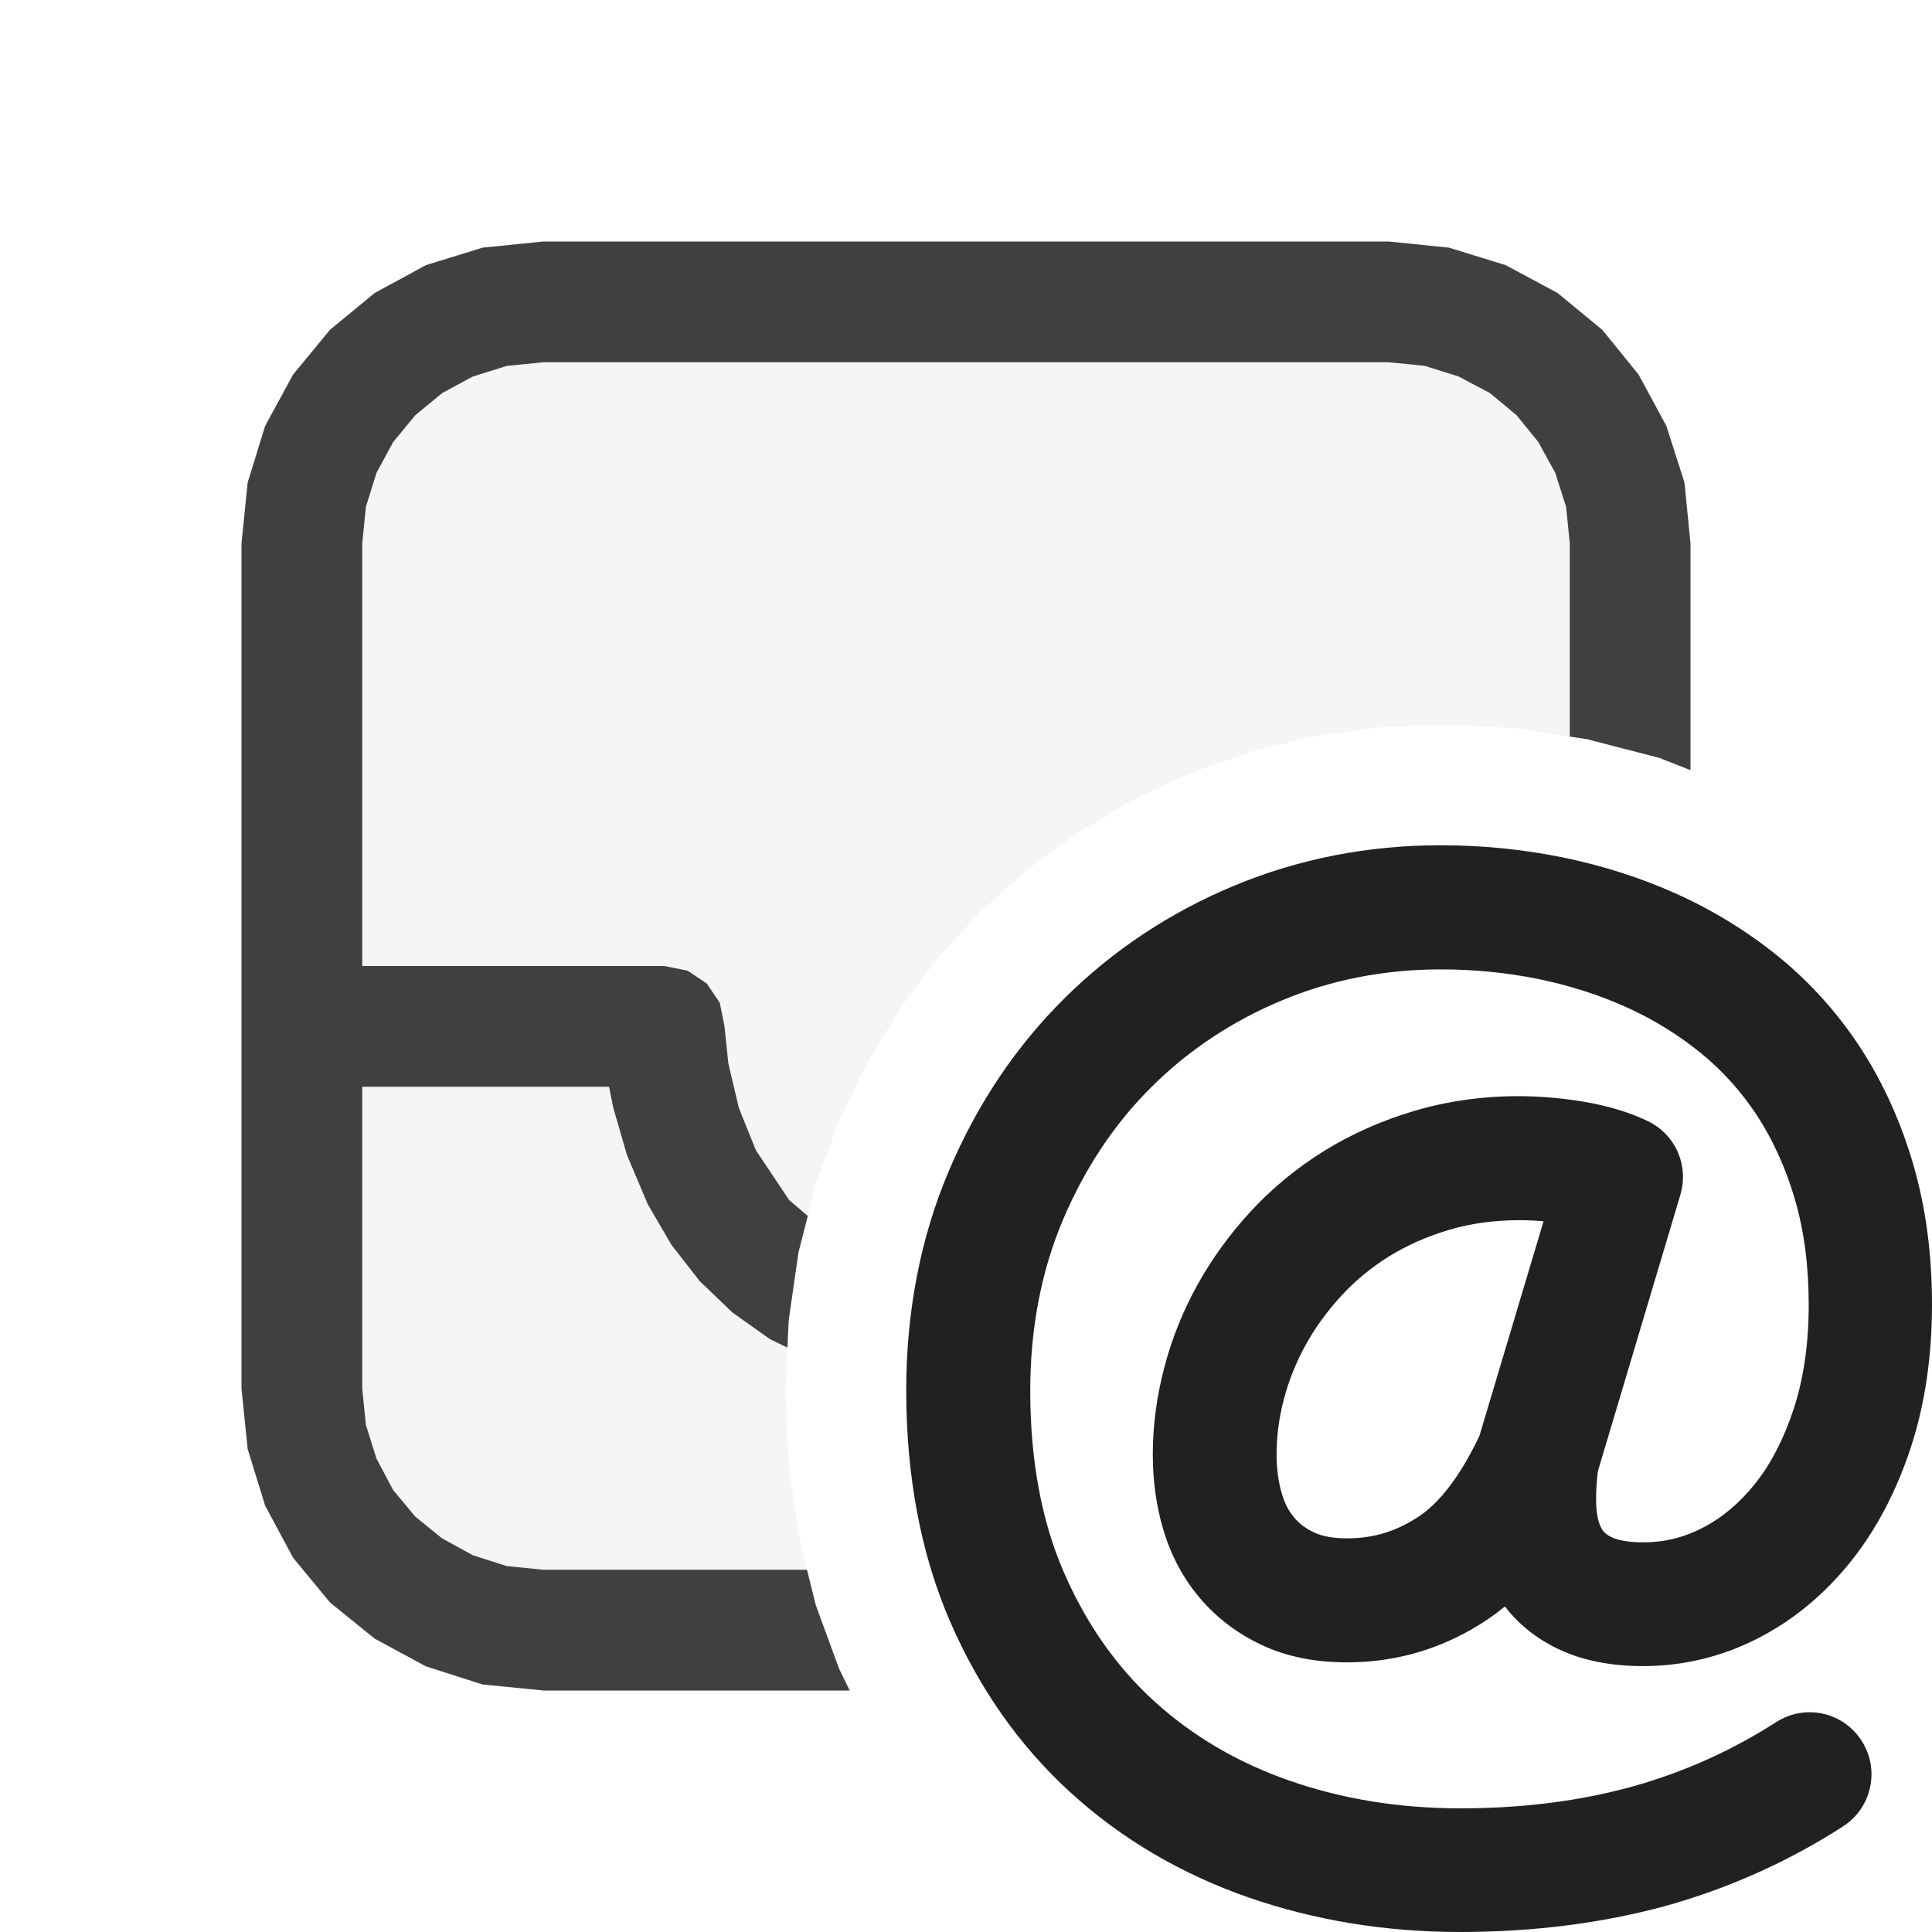
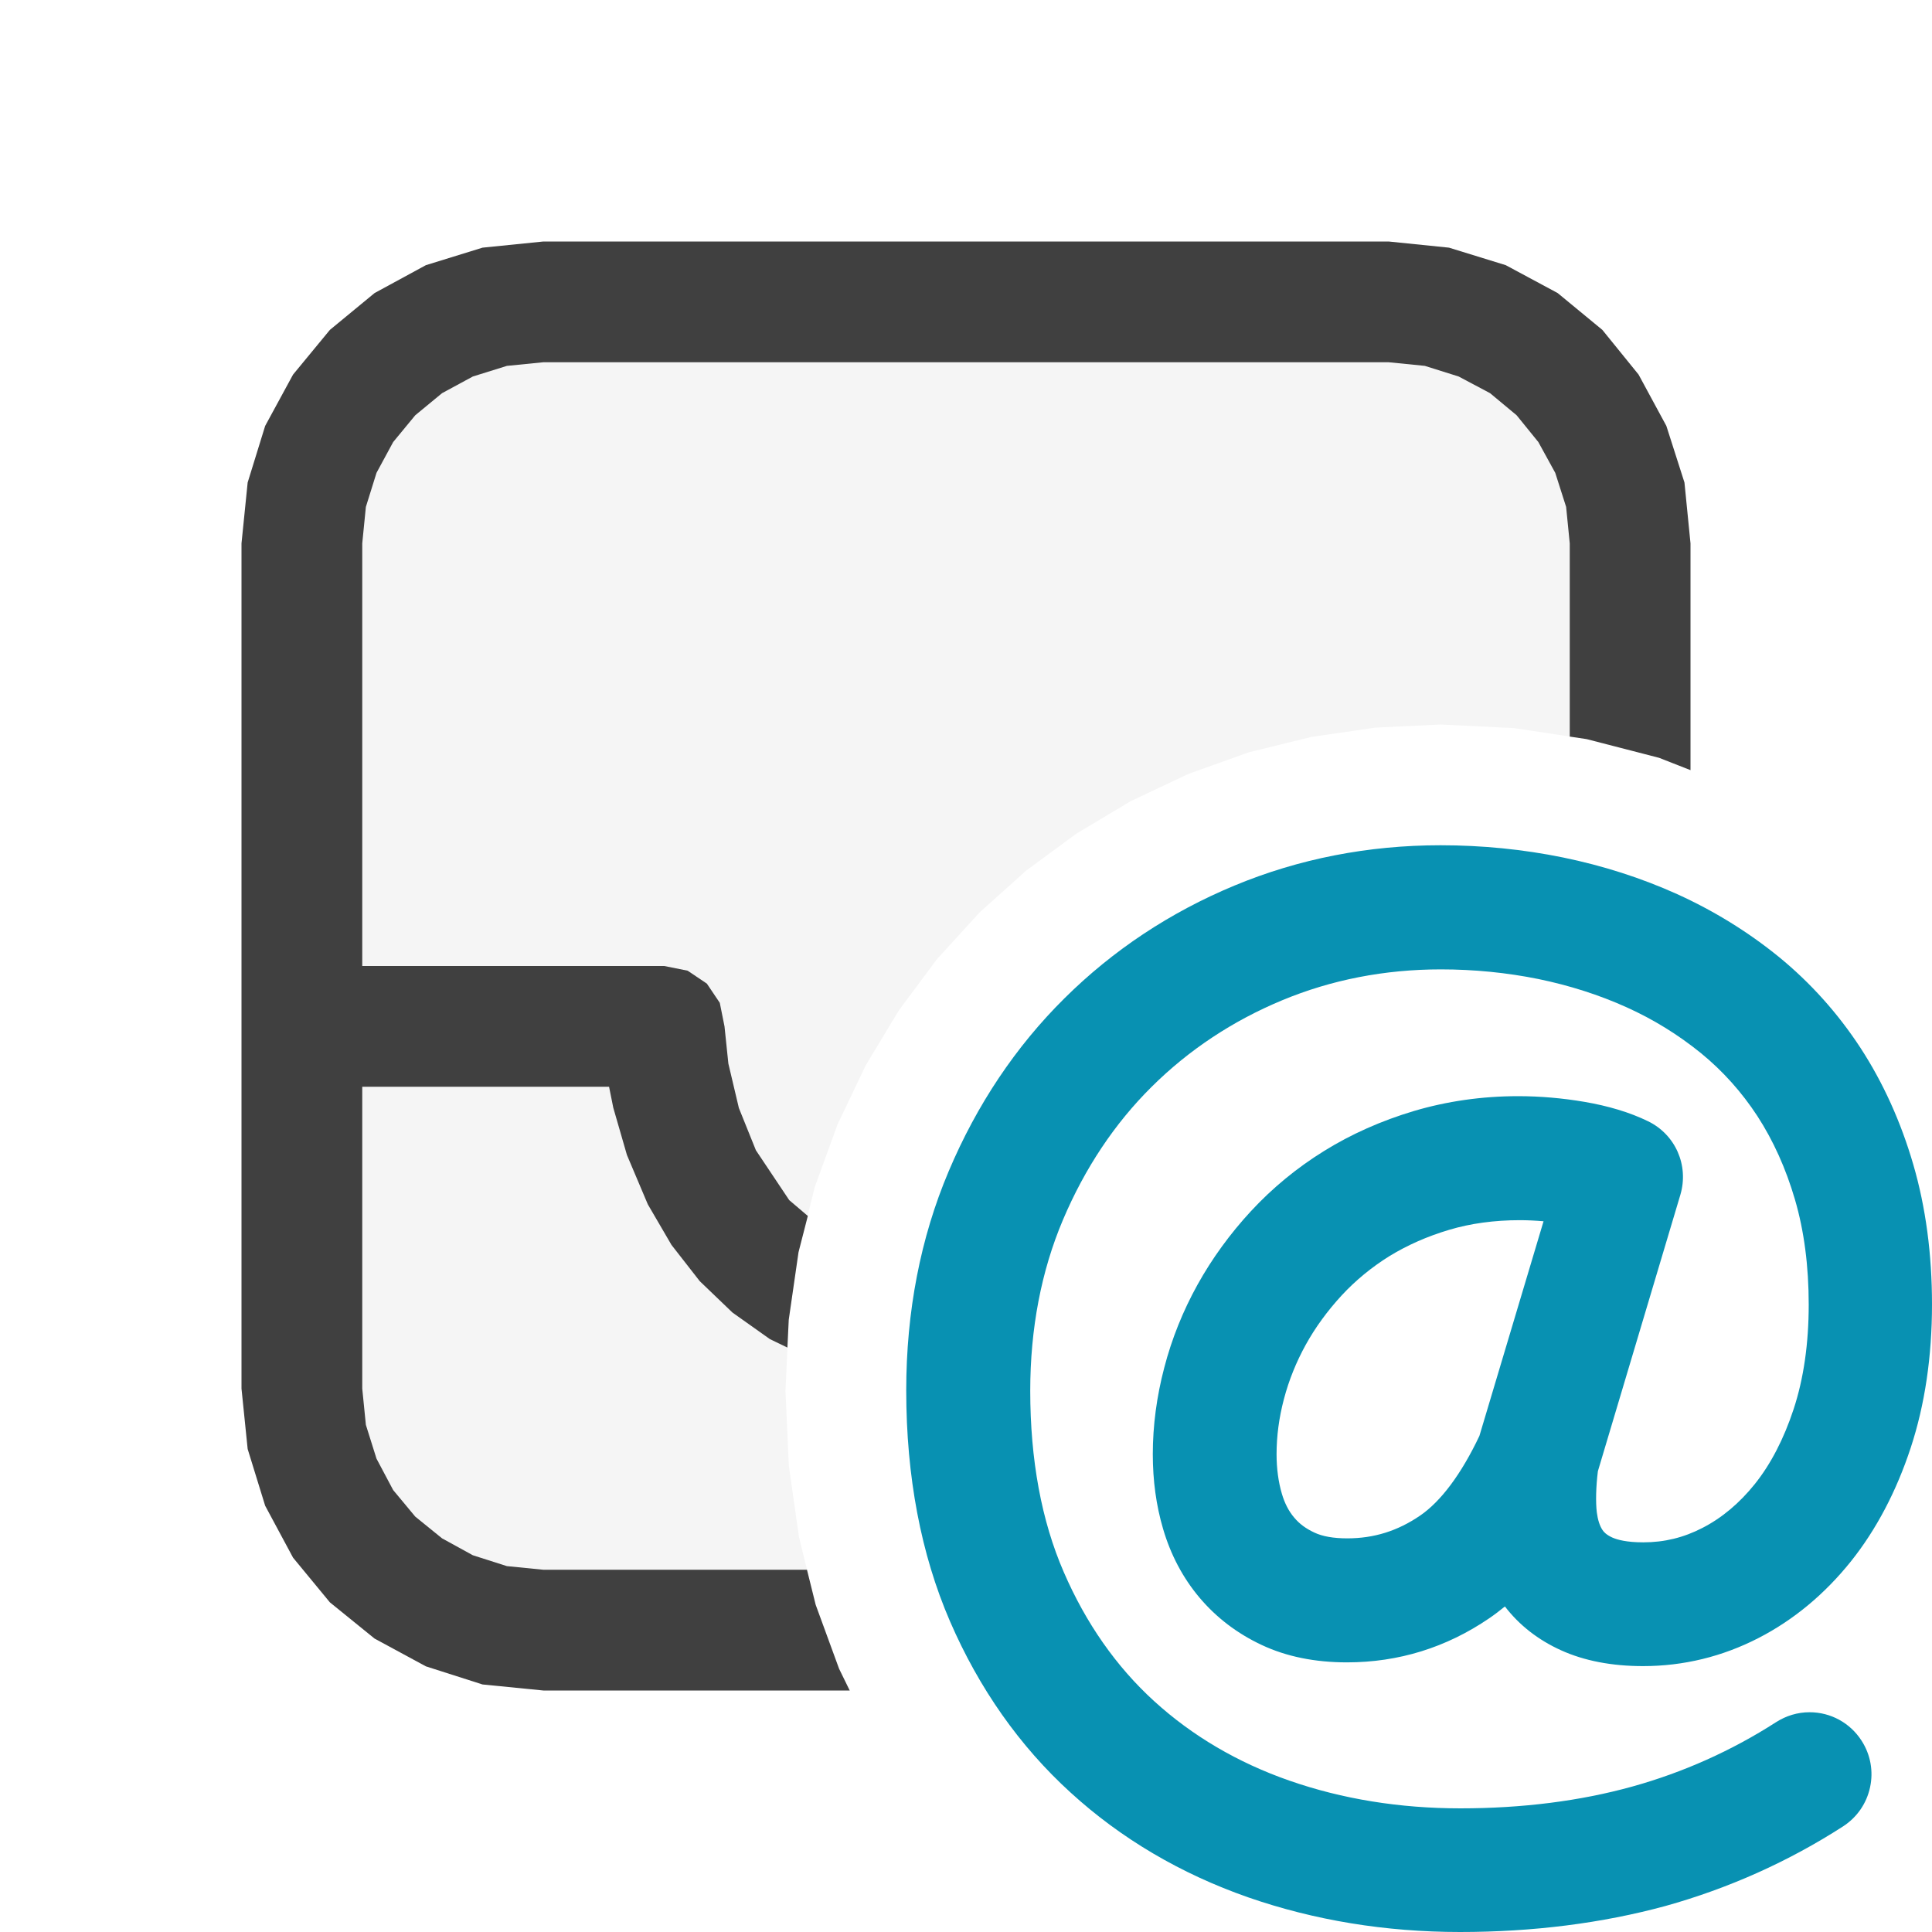
<svg xmlns="http://www.w3.org/2000/svg" version="1.1" id="Layer_1" x="0px" y="0px" width="16px" height="16px" viewBox="0 0 16 16" enable-background="new 0 0 16 16" xml:space="preserve">
  <g id="main">
    <g id="icon">
      <path d="M4.287,2.497L3.855,2.631L3.464,2.843L3.124,3.124L2.843,3.464L2.631,3.855L2.497,4.287L2.45,4.75L2.45,11.25L2.497,11.71L2.631,12.15L2.843,12.54L3.124,12.88L3.464,13.16L3.855,13.37L4.287,13.5L4.75,13.55L6.849,13.55L6.755,13.29L6.617,12.73L6.533,12.14L6.505,11.52L6.532,10.93L6.613,10.37L6.748,9.829L6.937,9.31L7.17,8.822L7.445,8.366L7.759,7.944L8.111,7.558L8.498,7.21L8.917,6.902L9.364,6.635L9.84,6.41L10.34,6.231L10.86,6.103L11.39,6.026L11.93,6L12.54,6.03L13.14,6.121L13.45,6.201L13.45,4.75L13.4,4.287L13.27,3.855L13.06,3.464L12.78,3.124L12.44,2.843L12.05,2.631L11.61,2.497L11.15,2.45L4.75,2.45zz" fill="#F5F5F5" />
      <path d="M3.996,2.051L3.527,2.196L3.102,2.427L2.732,2.732L2.427,3.102L2.196,3.527L2.051,3.996L2,4.5L2,11.5L2.051,12L2.196,12.47L2.427,12.9L2.732,13.27L3.102,13.57L3.527,13.8L3.996,13.95L4.5,14L7.037,14L6.949,13.82L6.755,13.29L6.683,13L4.5,13L4.198,12.97L3.916,12.88L3.661,12.74L3.439,12.56L3.256,12.34L3.118,12.08L3.03,11.8L3,11.5L3,9L5.044,9L5.079,9.174L5.192,9.565L5.365,9.974L5.561,10.31L5.795,10.61L6.066,10.87L6.376,11.09L6.521,11.16L6.532,10.93L6.613,10.37L6.69,10.07L6.536,9.939L6.26,9.526L6.119,9.176L6.032,8.808L6,8.5L5.961,8.305L5.854,8.146L5.695,8.039L5.5,8L3,8L3,4.5L3.03,4.198L3.118,3.916L3.256,3.661L3.439,3.439L3.661,3.256L3.916,3.118L4.198,3.03L4.5,3L11.5,3L11.8,3.03L12.08,3.118L12.34,3.256L12.56,3.439L12.74,3.661L12.88,3.916L12.97,4.198L13,4.5L13,6.1L13.14,6.121L13.74,6.276L14,6.378L14,4.5L13.95,3.996L13.8,3.527L13.57,3.102L13.27,2.732L12.9,2.427L12.47,2.196L12,2.051L11.5,2L4.5,2zz" fill="#404040" />
    </g>
    <g id="overlay">
-       <path d="M12.091,16c-0.617,0,-1.207,-0.097,-1.754,-0.287c-0.558,-0.195,-1.053,-0.486,-1.471,-0.868c-0.422,-0.384,-0.758,-0.862,-0.999,-1.419c-0.24,-0.555,-0.362,-1.198,-0.362,-1.911c0,-0.653,0.118,-1.264,0.352,-1.816c0.233,-0.551,0.555,-1.032,0.958,-1.431c0.402,-0.399,0.876,-0.713,1.408,-0.934C10.757,7.112,11.331,7,11.93,7c0.344,0,0.685,0.034,1.013,0.101c0.332,0.068,0.65,0.17,0.947,0.304c0.302,0.137,0.585,0.311,0.841,0.519c0.262,0.214,0.49,0.468,0.678,0.756c0.186,0.286,0.333,0.61,0.436,0.964c0.103,0.353,0.155,0.742,0.155,1.158c0,0.432,-0.059,0.831,-0.176,1.187c-0.119,0.362,-0.286,0.679,-0.495,0.941c-0.217,0.271,-0.474,0.485,-0.765,0.635c-0.299,0.154,-0.621,0.233,-0.957,0.233c-0.259,0,-0.487,-0.044,-0.679,-0.131c-0.19,-0.086,-0.346,-0.208,-0.465,-0.363c-0.043,0.035,-0.086,0.068,-0.13,0.098c-0.356,0.243,-0.752,0.365,-1.178,0.365c-0.265,0,-0.502,-0.048,-0.706,-0.144c-0.203,-0.095,-0.376,-0.227,-0.516,-0.393c-0.137,-0.163,-0.238,-0.354,-0.301,-0.569c-0.057,-0.193,-0.085,-0.4,-0.085,-0.618c0,-0.236,0.032,-0.478,0.095,-0.717c0.062,-0.239,0.155,-0.47,0.276,-0.688c0.12,-0.216,0.269,-0.421,0.443,-0.609c0.177,-0.191,0.381,-0.359,0.606,-0.498c0.224,-0.139,0.474,-0.25,0.742,-0.33c0.273,-0.081,0.563,-0.123,0.863,-0.123c0.182,0,0.367,0.016,0.549,0.047c0.199,0.034,0.376,0.087,0.526,0.16c0.228,0.11,0.341,0.366,0.269,0.61l-0.683,2.289c-0.016,0.127,-0.019,0.256,-0.009,0.34c0.008,0.062,0.024,0.113,0.048,0.148c0.01,0.015,0.03,0.038,0.08,0.061c0.04,0.018,0.117,0.04,0.257,0.04c0.174,0,0.334,-0.039,0.489,-0.119c0.162,-0.083,0.308,-0.206,0.434,-0.363c0.133,-0.166,0.241,-0.375,0.322,-0.621c0.083,-0.252,0.125,-0.543,0.125,-0.866c0,-0.318,-0.038,-0.611,-0.114,-0.87c-0.075,-0.257,-0.18,-0.489,-0.311,-0.691c-0.13,-0.199,-0.287,-0.374,-0.467,-0.521c-0.187,-0.152,-0.394,-0.28,-0.616,-0.38c-0.228,-0.103,-0.473,-0.181,-0.73,-0.234c-0.261,-0.053,-0.533,-0.08,-0.809,-0.08c-0.464,0,-0.906,0.086,-1.314,0.256c-0.409,0.17,-0.773,0.411,-1.08,0.716c-0.307,0.304,-0.554,0.675,-0.735,1.102c-0.18,0.425,-0.271,0.902,-0.271,1.416c0,0.571,0.093,1.077,0.278,1.502c0.183,0.423,0.435,0.783,0.748,1.068c0.316,0.288,0.692,0.509,1.119,0.658c0.438,0.153,0.915,0.23,1.417,0.23c0.514,0,0.992,-0.061,1.422,-0.18c0.425,-0.118,0.826,-0.298,1.193,-0.534c0.083,-0.053,0.178,-0.082,0.277,-0.082c0.175,0,0.336,0.088,0.431,0.236c0.074,0.115,0.099,0.253,0.07,0.386c-0.029,0.134,-0.108,0.248,-0.223,0.323c-0.453,0.292,-0.949,0.514,-1.473,0.66C13.268,15.927,12.697,16,12.091,16zM12.586,10.105c-0.211,0,-0.408,0.027,-0.585,0.08c-0.182,0.054,-0.348,0.128,-0.495,0.218c-0.146,0.091,-0.279,0.2,-0.394,0.324c-0.118,0.128,-0.219,0.266,-0.298,0.409c-0.079,0.143,-0.14,0.294,-0.181,0.45c-0.041,0.155,-0.061,0.308,-0.061,0.457c0,0.119,0.015,0.23,0.044,0.328c0.023,0.078,0.056,0.143,0.102,0.197c0.043,0.052,0.098,0.092,0.167,0.124c0.067,0.032,0.159,0.048,0.273,0.048c0.22,0,0.416,-0.061,0.602,-0.188c0.173,-0.118,0.343,-0.346,0.492,-0.661l0.531,-1.777C12.714,10.108,12.649,10.105,12.586,10.105z" id="c1" fill="#212121" />
+       <path d="M12.091,16c-0.617,0,-1.207,-0.097,-1.754,-0.287c-0.558,-0.195,-1.053,-0.486,-1.471,-0.868c-0.422,-0.384,-0.758,-0.862,-0.999,-1.419c-0.24,-0.555,-0.362,-1.198,-0.362,-1.911c0,-0.653,0.118,-1.264,0.352,-1.816c0.233,-0.551,0.555,-1.032,0.958,-1.431c0.402,-0.399,0.876,-0.713,1.408,-0.934C10.757,7.112,11.331,7,11.93,7c0.344,0,0.685,0.034,1.013,0.101c0.332,0.068,0.65,0.17,0.947,0.304c0.302,0.137,0.585,0.311,0.841,0.519c0.262,0.214,0.49,0.468,0.678,0.756c0.186,0.286,0.333,0.61,0.436,0.964c0.103,0.353,0.155,0.742,0.155,1.158c0,0.432,-0.059,0.831,-0.176,1.187c-0.119,0.362,-0.286,0.679,-0.495,0.941c-0.217,0.271,-0.474,0.485,-0.765,0.635c-0.299,0.154,-0.621,0.233,-0.957,0.233c-0.259,0,-0.487,-0.044,-0.679,-0.131c-0.19,-0.086,-0.346,-0.208,-0.465,-0.363c-0.043,0.035,-0.086,0.068,-0.13,0.098c-0.356,0.243,-0.752,0.365,-1.178,0.365c-0.265,0,-0.502,-0.048,-0.706,-0.144c-0.203,-0.095,-0.376,-0.227,-0.516,-0.393c-0.137,-0.163,-0.238,-0.354,-0.301,-0.569c-0.057,-0.193,-0.085,-0.4,-0.085,-0.618c0,-0.236,0.032,-0.478,0.095,-0.717c0.062,-0.239,0.155,-0.47,0.276,-0.688c0.12,-0.216,0.269,-0.421,0.443,-0.609c0.177,-0.191,0.381,-0.359,0.606,-0.498c0.224,-0.139,0.474,-0.25,0.742,-0.33c0.273,-0.081,0.563,-0.123,0.863,-0.123c0.182,0,0.367,0.016,0.549,0.047c0.199,0.034,0.376,0.087,0.526,0.16c0.228,0.11,0.341,0.366,0.269,0.61l-0.683,2.289c-0.016,0.127,-0.019,0.256,-0.009,0.34c0.008,0.062,0.024,0.113,0.048,0.148c0.01,0.015,0.03,0.038,0.08,0.061c0.04,0.018,0.117,0.04,0.257,0.04c0.174,0,0.334,-0.039,0.489,-0.119c0.162,-0.083,0.308,-0.206,0.434,-0.363c0.133,-0.166,0.241,-0.375,0.322,-0.621c0.083,-0.252,0.125,-0.543,0.125,-0.866c0,-0.318,-0.038,-0.611,-0.114,-0.87c-0.075,-0.257,-0.18,-0.489,-0.311,-0.691c-0.13,-0.199,-0.287,-0.374,-0.467,-0.521c-0.187,-0.152,-0.394,-0.28,-0.616,-0.38c-0.228,-0.103,-0.473,-0.181,-0.73,-0.234c-0.261,-0.053,-0.533,-0.08,-0.809,-0.08c-0.464,0,-0.906,0.086,-1.314,0.256c-0.409,0.17,-0.773,0.411,-1.08,0.716c-0.307,0.304,-0.554,0.675,-0.735,1.102c-0.18,0.425,-0.271,0.902,-0.271,1.416c0,0.571,0.093,1.077,0.278,1.502c0.183,0.423,0.435,0.783,0.748,1.068c0.316,0.288,0.692,0.509,1.119,0.658c0.438,0.153,0.915,0.23,1.417,0.23c0.514,0,0.992,-0.061,1.422,-0.18c0.425,-0.118,0.826,-0.298,1.193,-0.534c0.083,-0.053,0.178,-0.082,0.277,-0.082c0.175,0,0.336,0.088,0.431,0.236c0.074,0.115,0.099,0.253,0.07,0.386c-0.029,0.134,-0.108,0.248,-0.223,0.323c-0.453,0.292,-0.949,0.514,-1.473,0.66C13.268,15.927,12.697,16,12.091,16zM12.586,10.105c-0.211,0,-0.408,0.027,-0.585,0.08c-0.182,0.054,-0.348,0.128,-0.495,0.218c-0.146,0.091,-0.279,0.2,-0.394,0.324c-0.118,0.128,-0.219,0.266,-0.298,0.409c-0.079,0.143,-0.14,0.294,-0.181,0.45c-0.041,0.155,-0.061,0.308,-0.061,0.457c0,0.119,0.015,0.23,0.044,0.328c0.023,0.078,0.056,0.143,0.102,0.197c0.043,0.052,0.098,0.092,0.167,0.124c0.067,0.032,0.159,0.048,0.273,0.048c0.22,0,0.416,-0.061,0.602,-0.188c0.173,-0.118,0.343,-0.346,0.492,-0.661l0.531,-1.777C12.714,10.108,12.649,10.105,12.586,10.105z" id="c1" fill="#0891b2" />
    </g>
  </g>
</svg>
